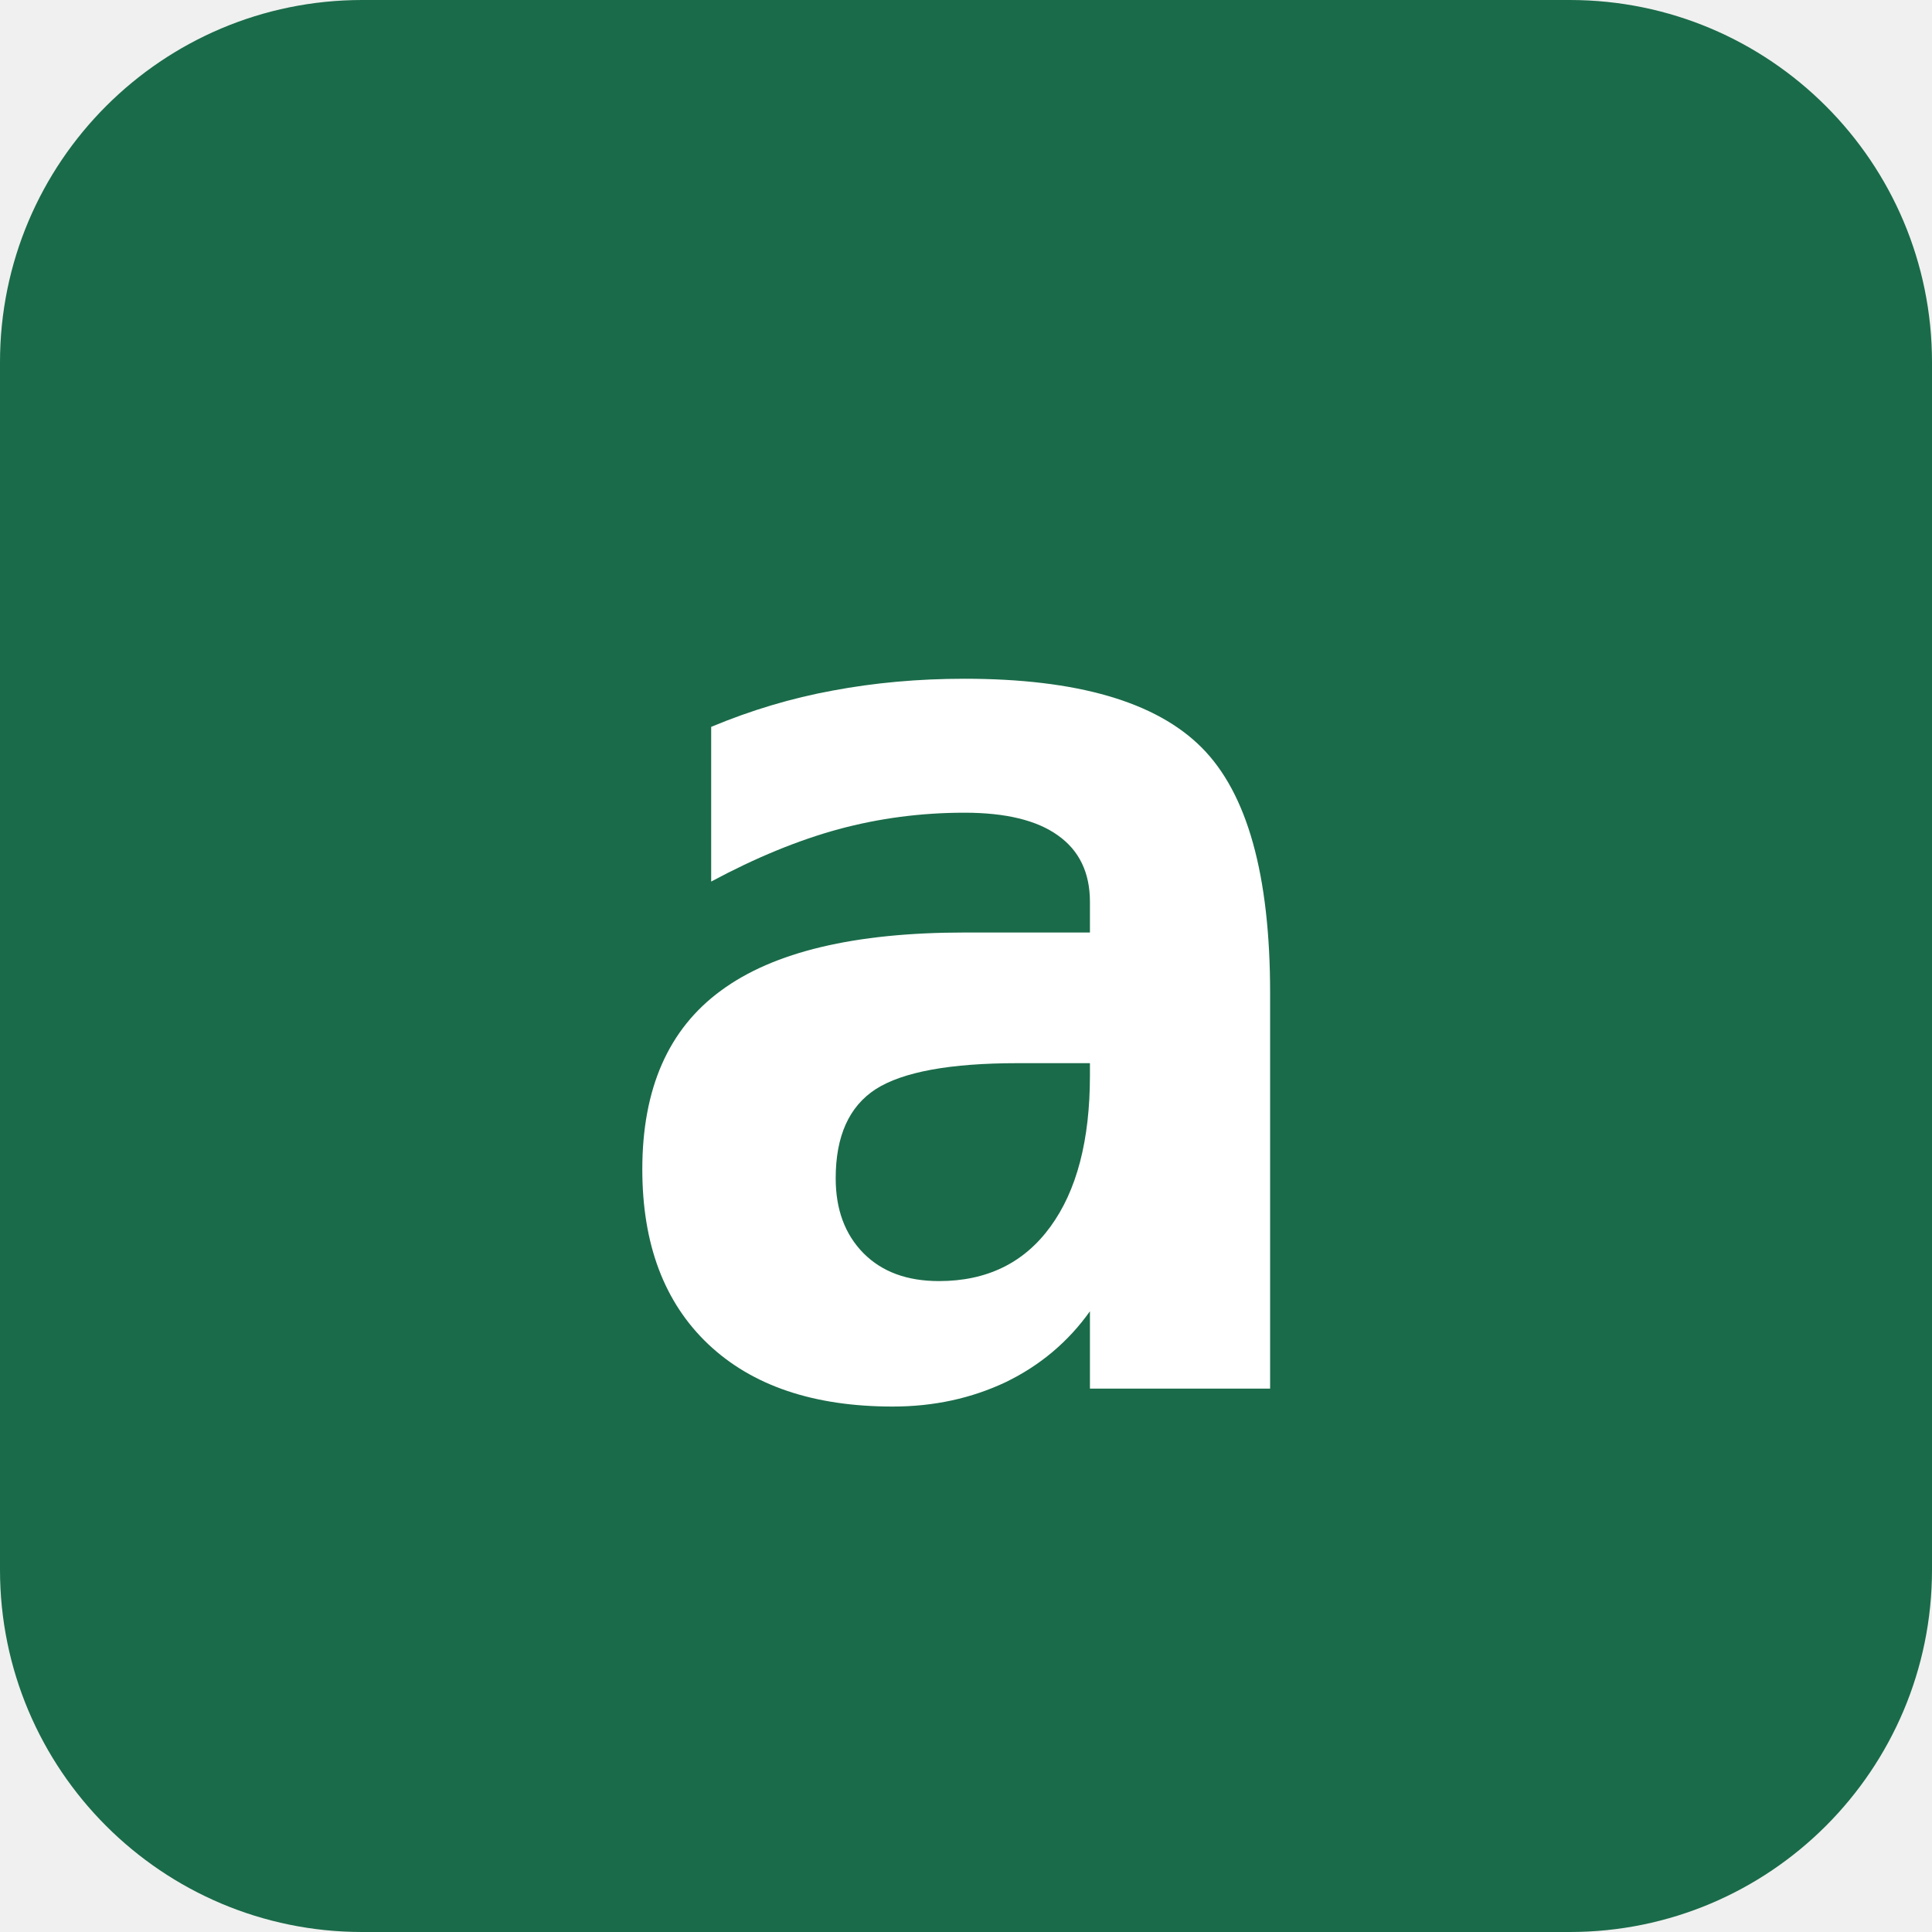
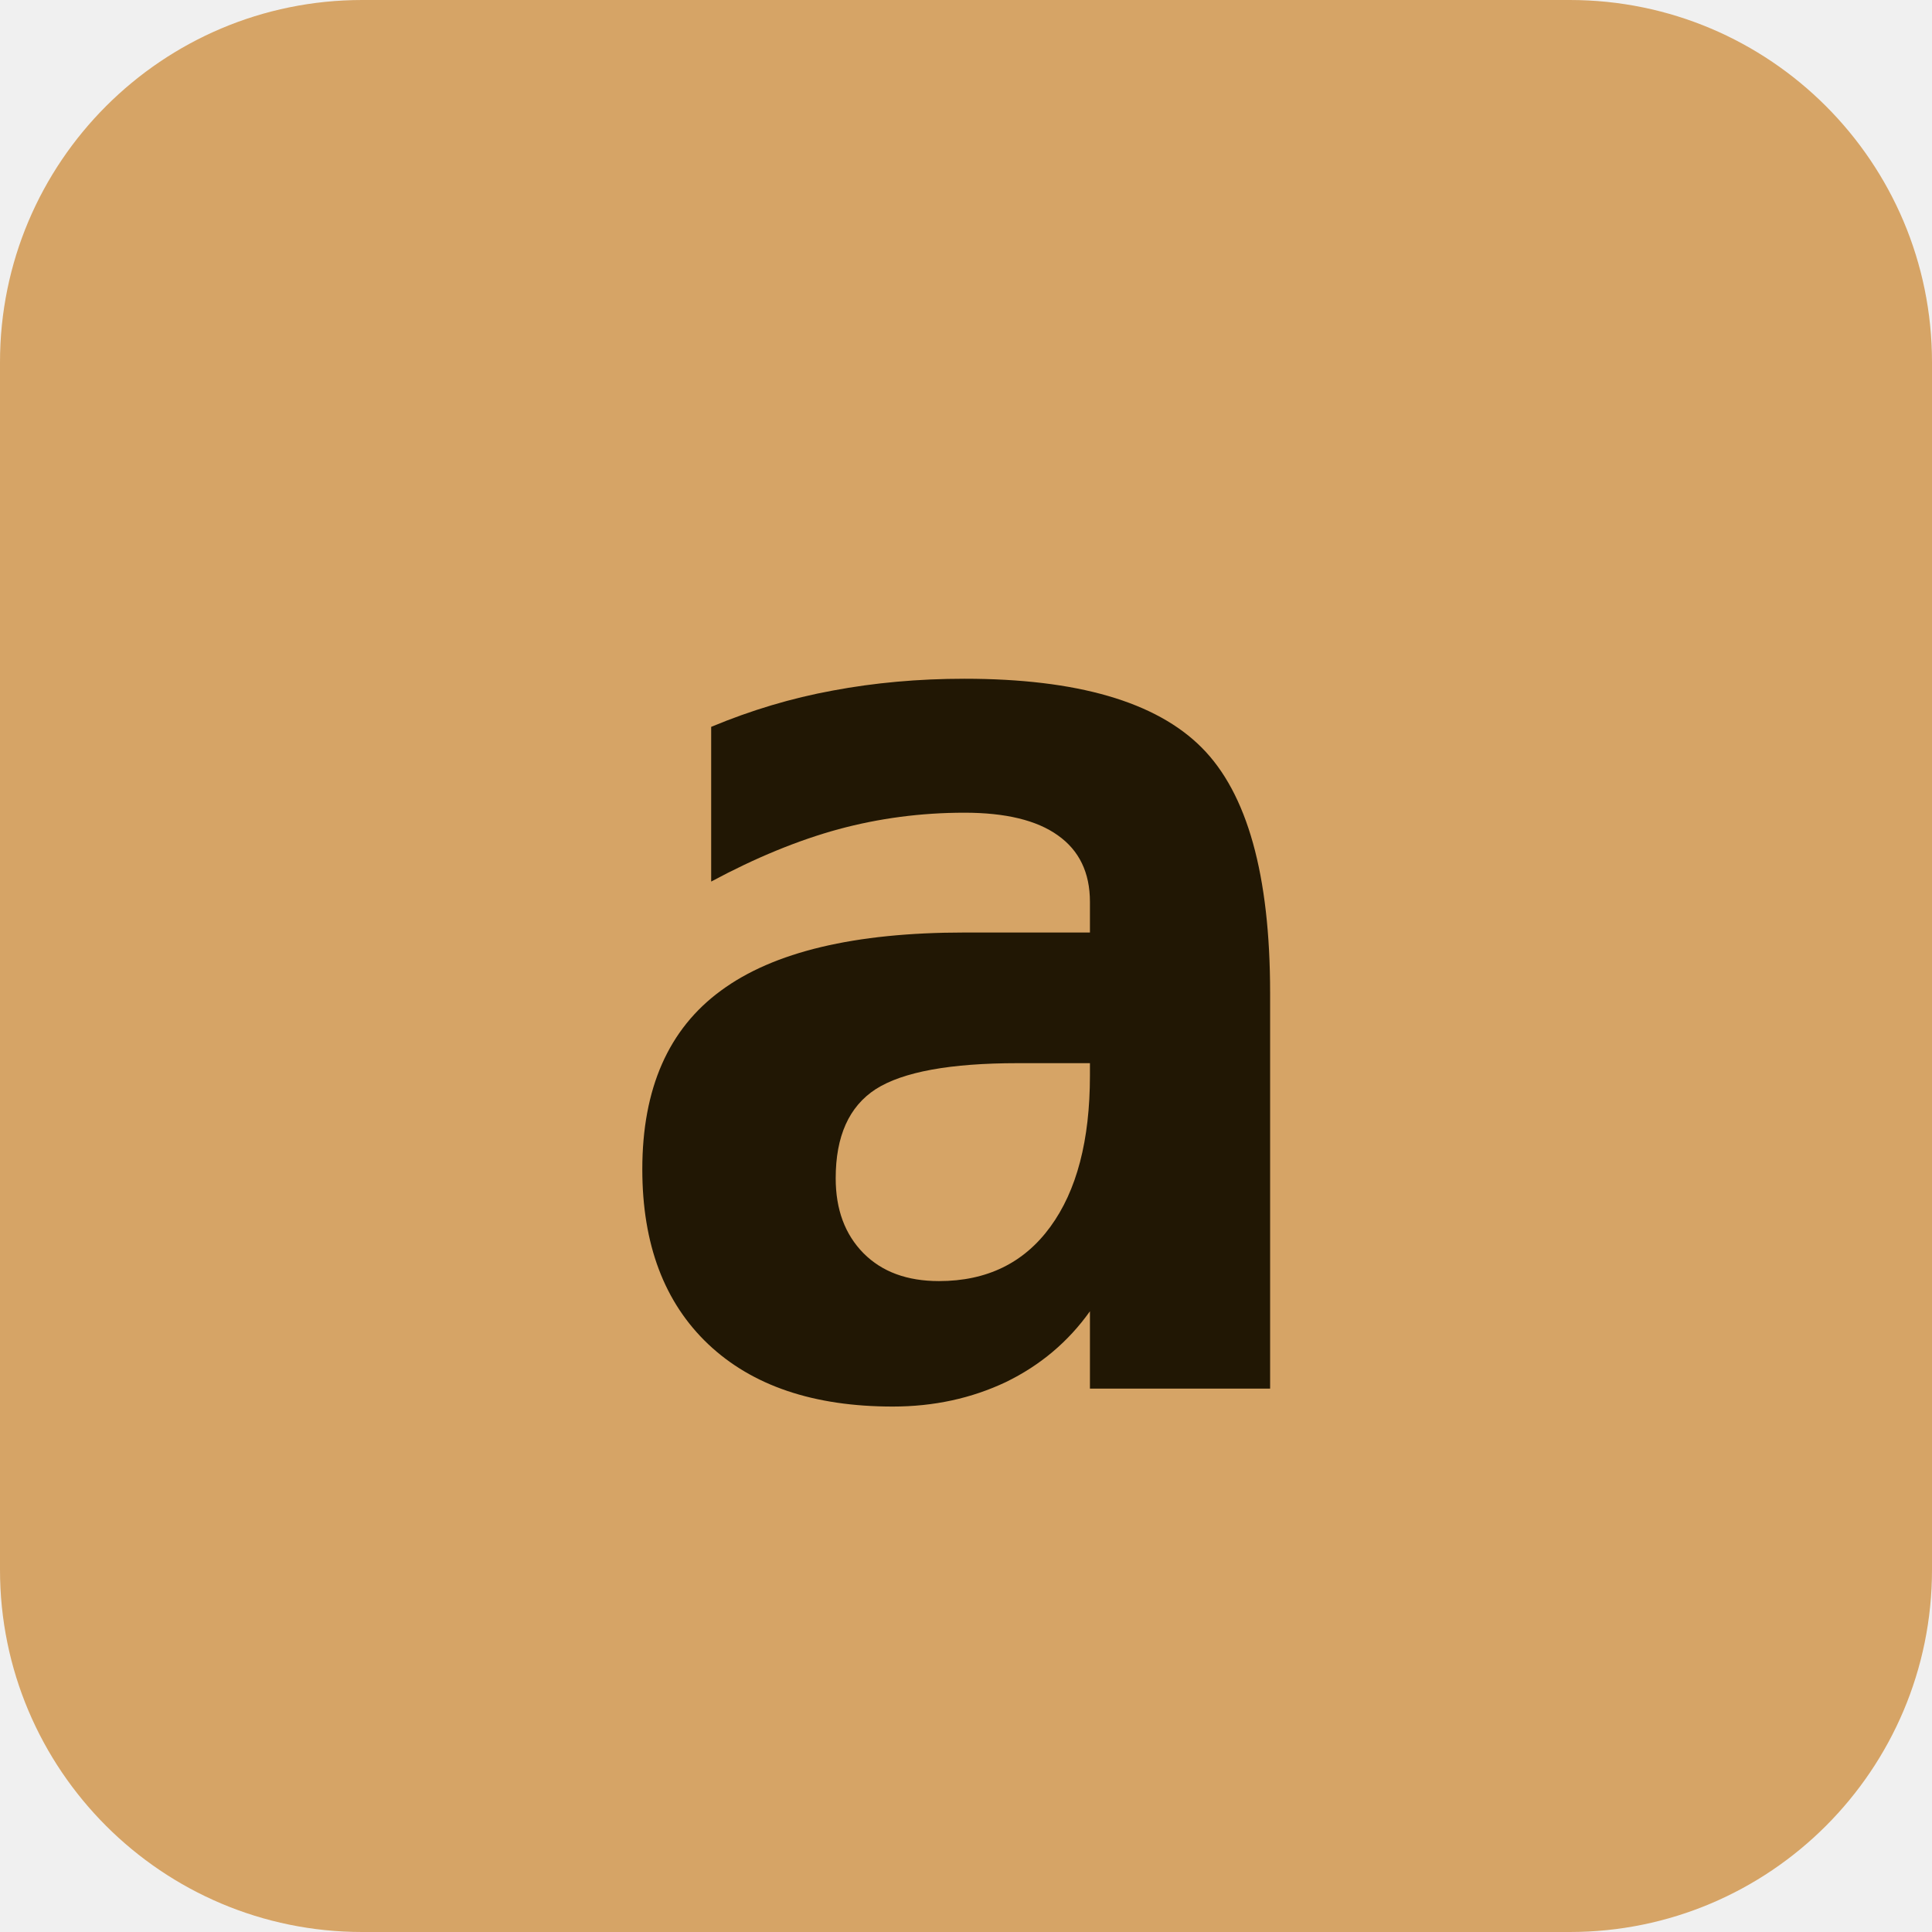
<svg xmlns="http://www.w3.org/2000/svg" viewBox="0 0 64 64">
-   <rect width="64" height="64" rx="12" fill="#1a6b4a" />
-   <text x="32" y="46" text-anchor="middle" font-family="ui-monospace, SFMono-Regular, Menlo, Consolas, monospace" font-size="42" font-weight="600" fill="#ffffff">a</text>
+   <rect width="64" height="64" rx="12" fill="#d6a466" />
+   <text x="32" y="46" text-anchor="middle" font-family="ui-monospace, SFMono-Regular, Menlo, Consolas, monospace" font-size="42" font-weight="600" fill="#211704">a</text>
</svg>
